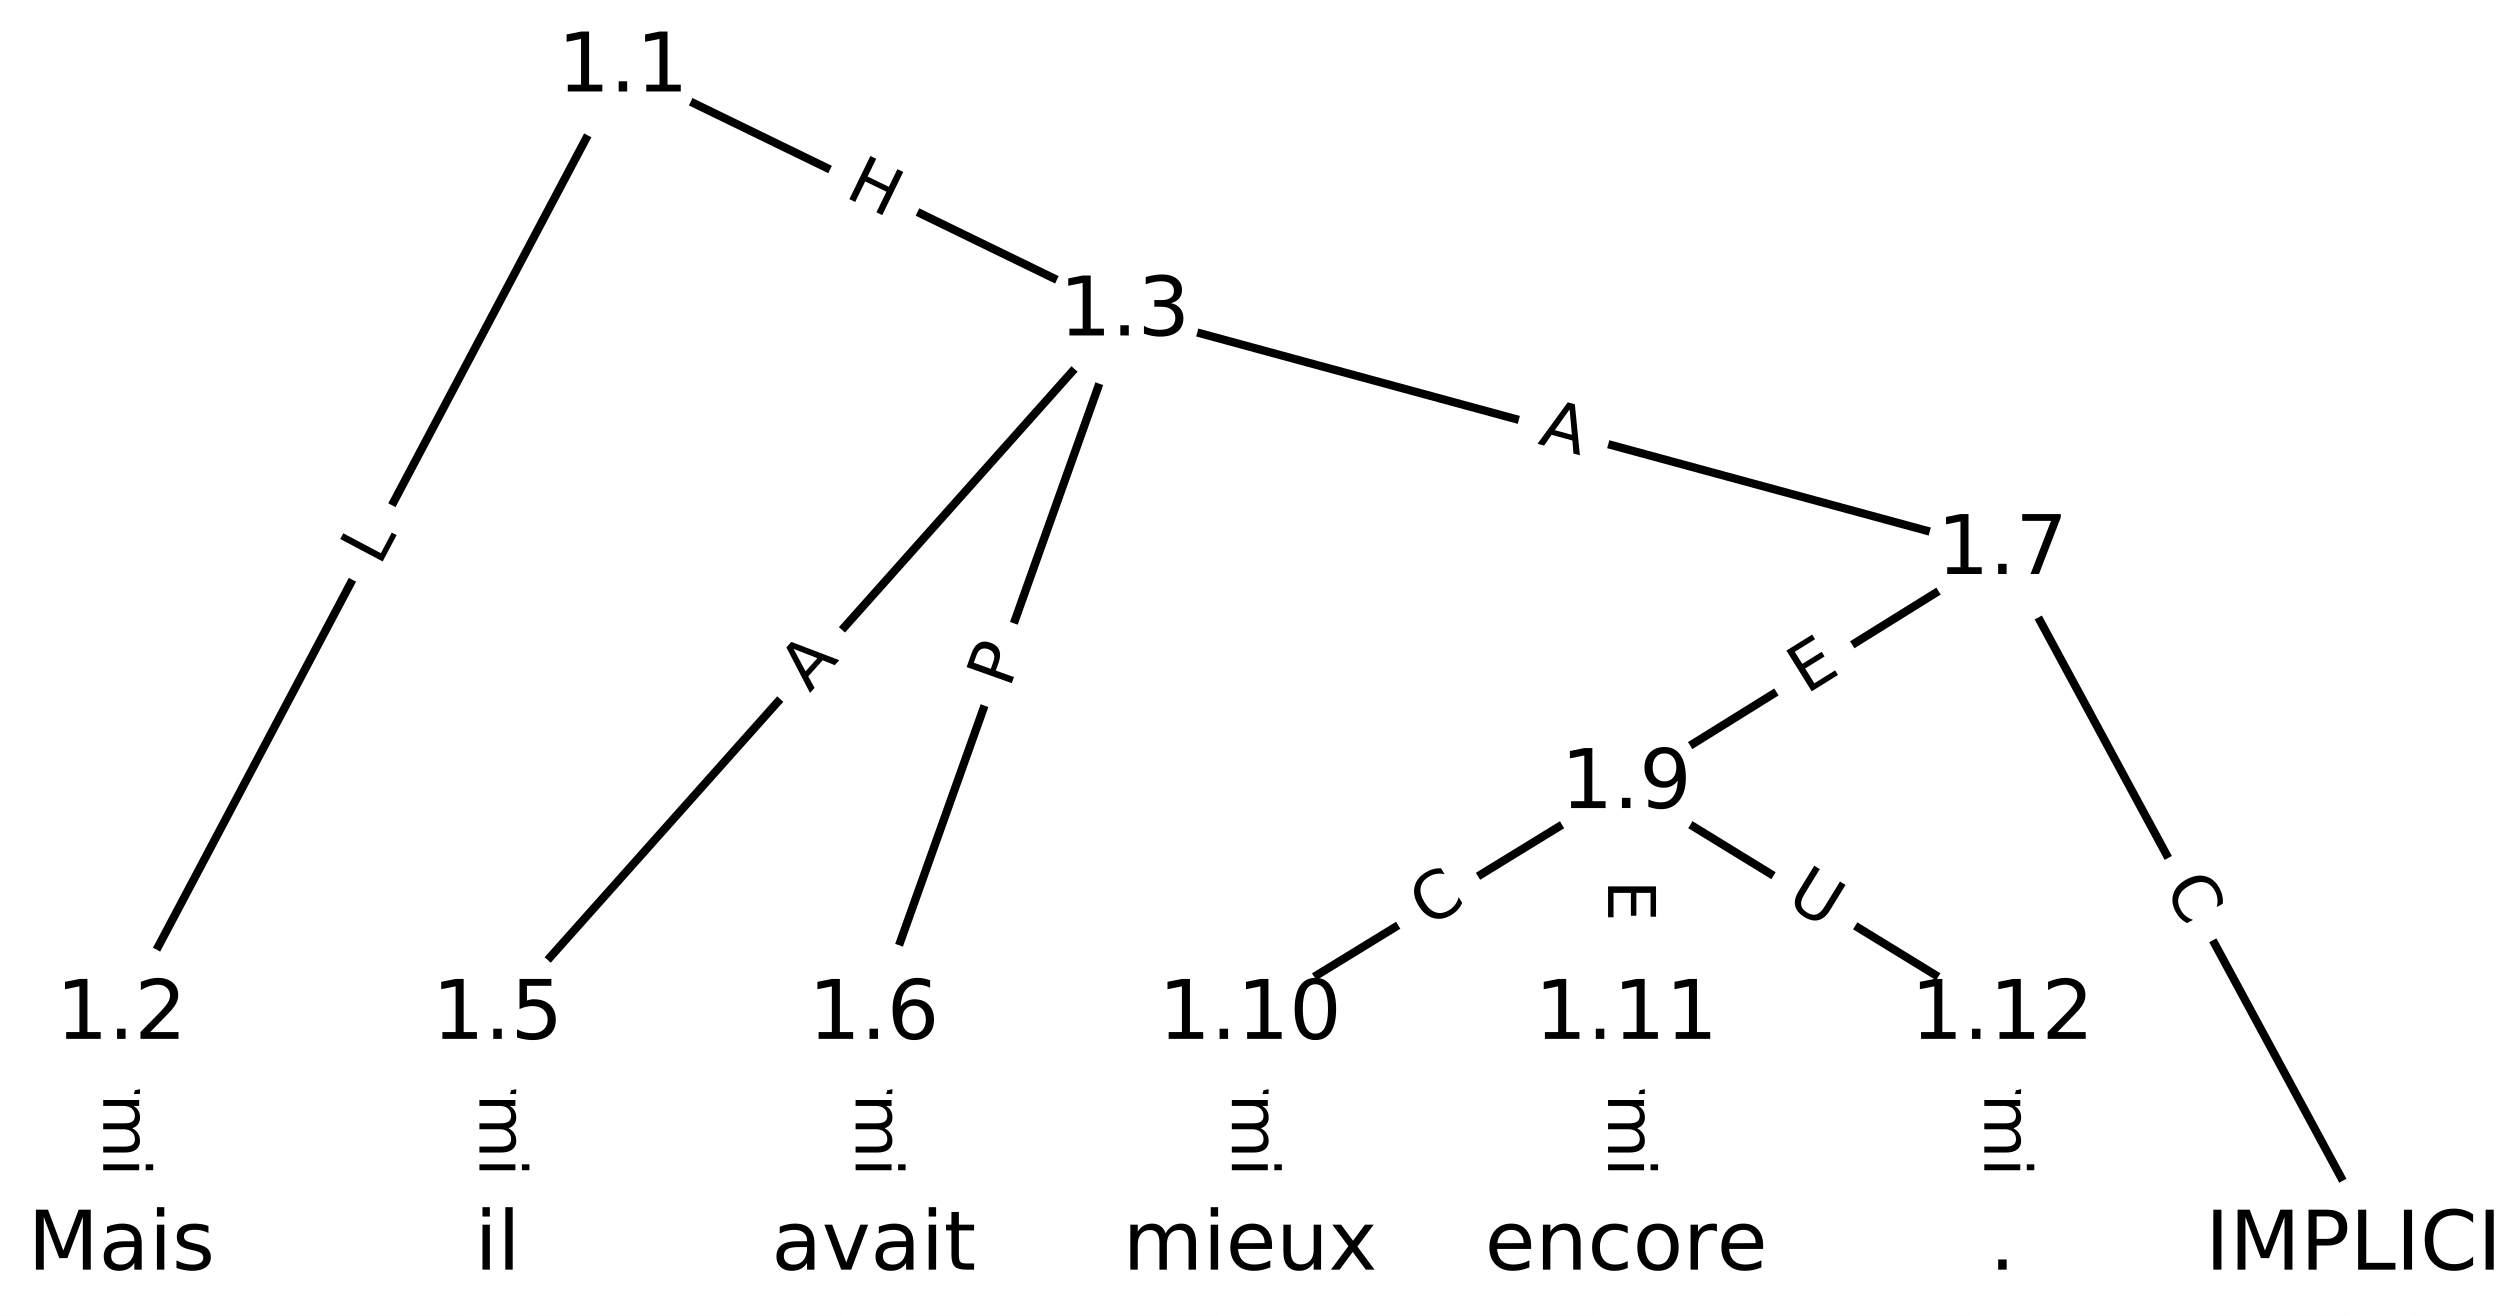
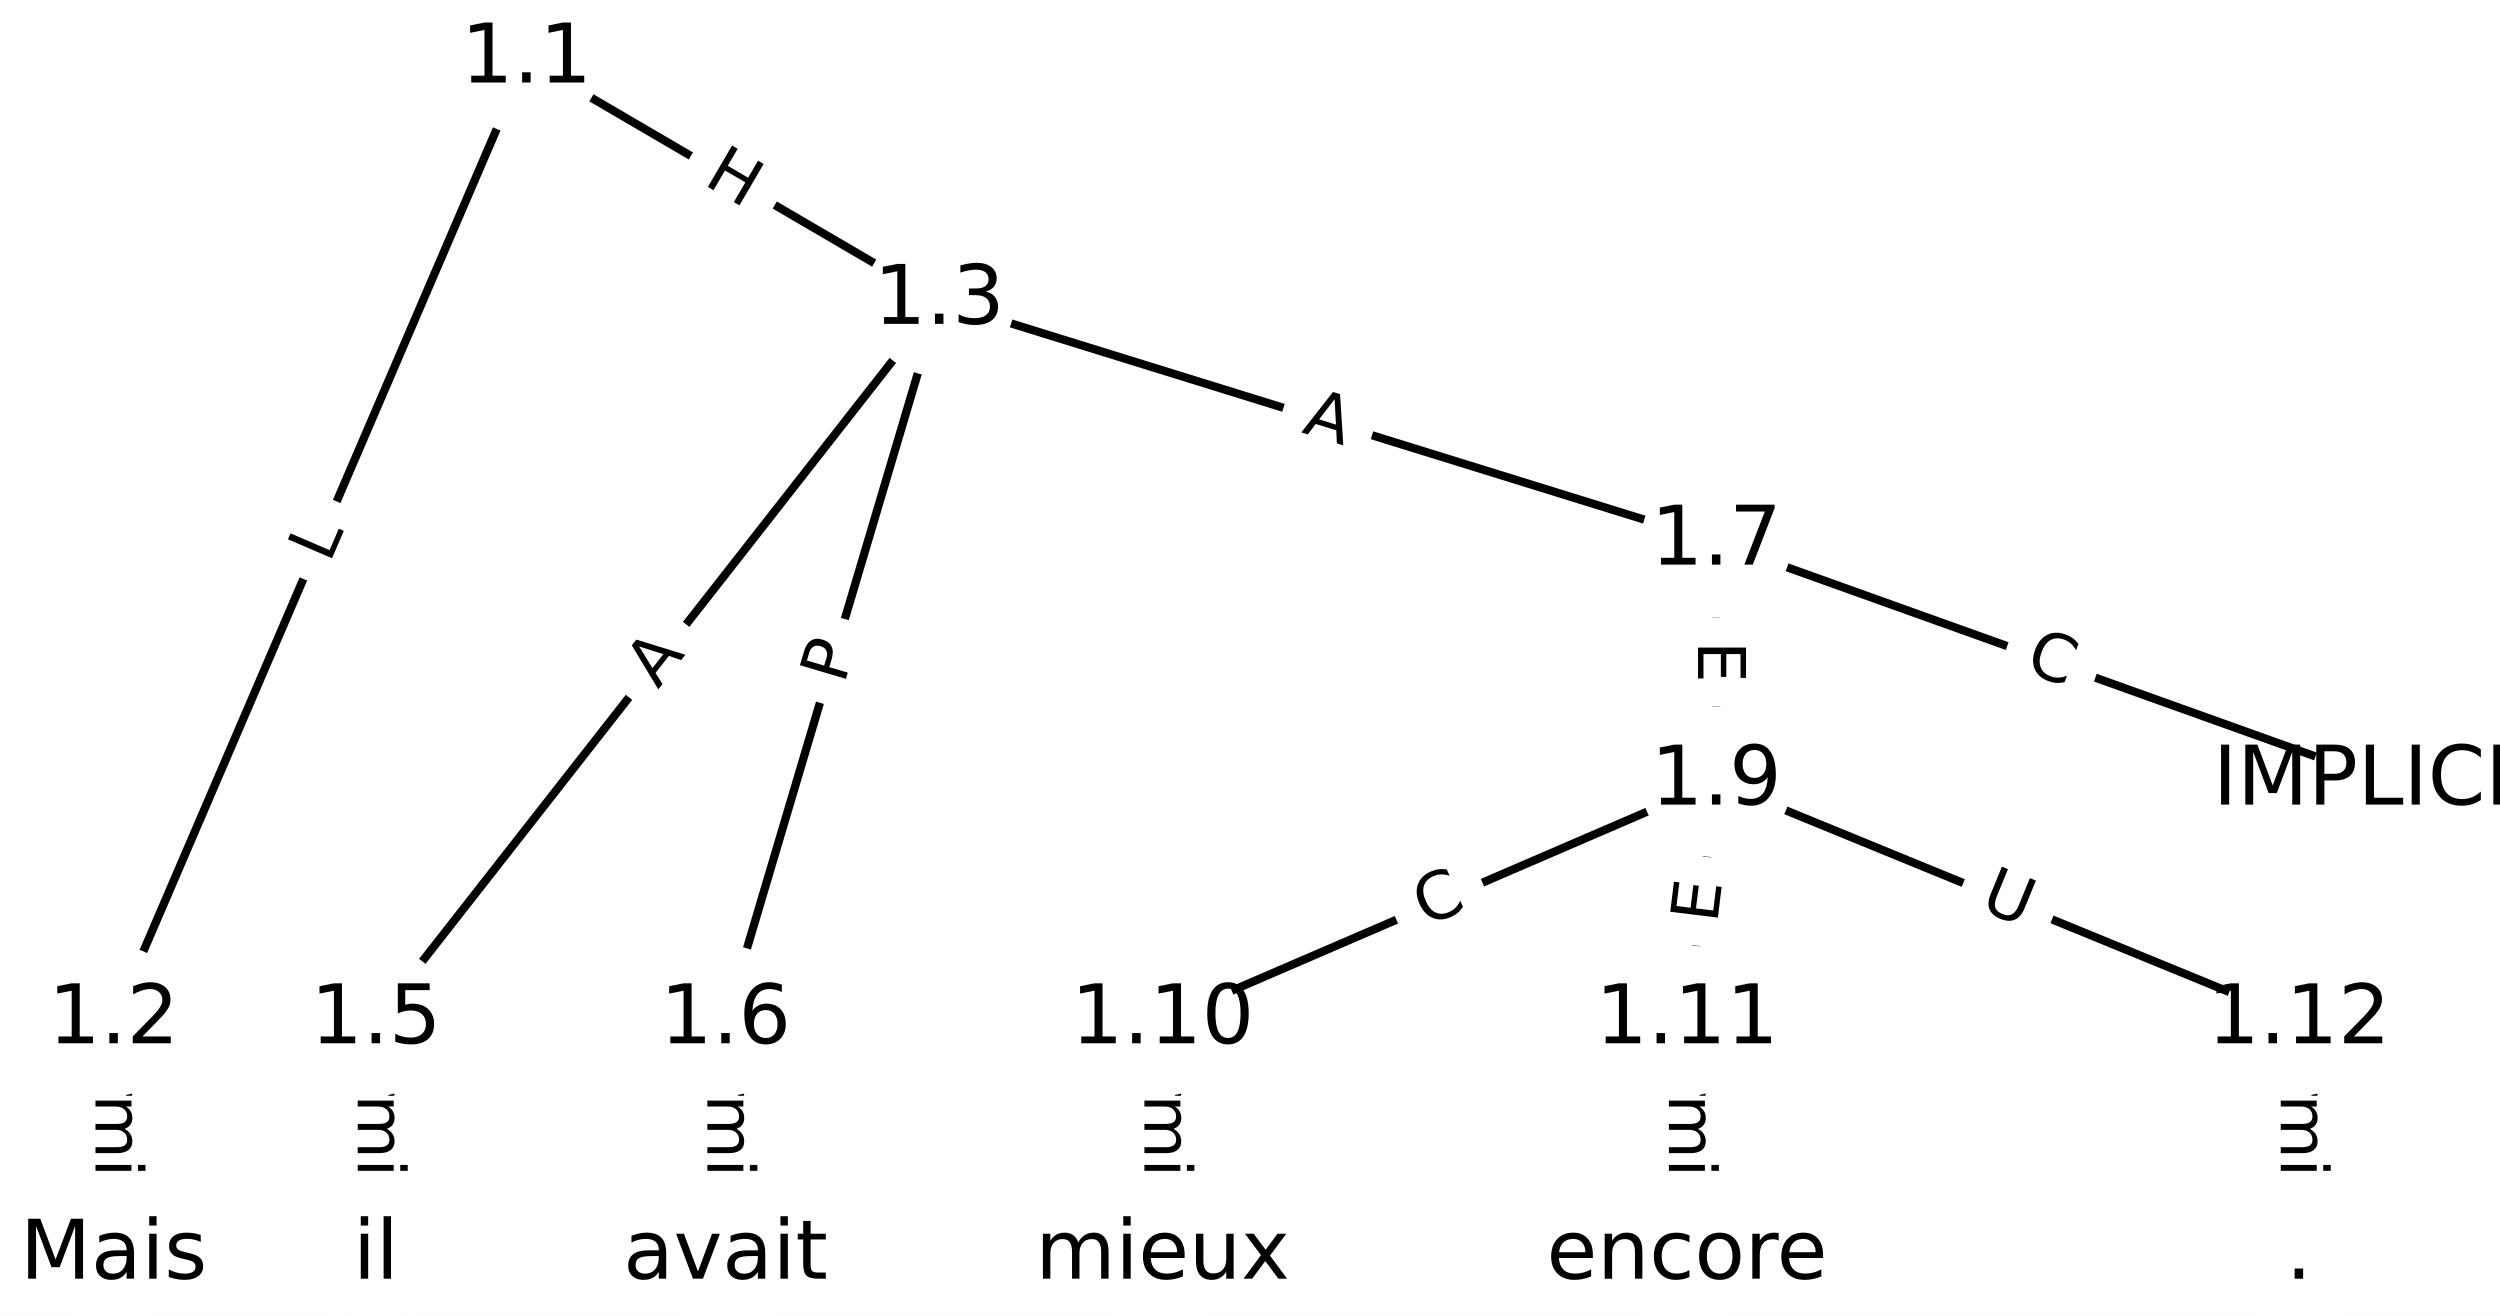
<svg xmlns="http://www.w3.org/2000/svg" xmlns:xlink="http://www.w3.org/1999/xlink" width="304pt" height="160pt" version="1.1" viewBox="0 0 304 160">
  <defs>
    <style type="text/css">*{stroke-linecap:butt;stroke-linejoin:round;}</style>
  </defs>
  <path d="m0 160h304v-160h-304z" fill="#fff" />
  <g fill="none" stroke="#000">
-     <path d="m75.754 8.367-60.997 115.2" clip-path="url(#a)" />
-     <path d="m75.754 8.367 60.997 29.667" clip-path="url(#a)" />
-     <path d="m14.757 123.57v28.068" clip-path="url(#a)" />
-     <path d="m136.75 38.034-76.246 85.532" clip-path="url(#a)" />
-     <path d="m136.75 38.034-30.499 85.532" clip-path="url(#a)" />
-     <path d="m136.75 38.034 106.74 29.006" clip-path="url(#a)" />
-     <path d="m60.504 123.57v28.068" clip-path="url(#a)" />
-     <path d="m106.25 123.57v28.068" clip-path="url(#a)" />
-     <path d="m243.5 67.04 45.748 84.594" clip-path="url(#a)" />
-     <path d="m243.5 67.04-45.748 28.458" clip-path="url(#a)" />
-     <path d="m197.75 95.498-45.748 28.068" clip-path="url(#a)" />
-     <path d="m197.75 95.498v28.068" clip-path="url(#a)" />
-     <path d="m197.75 95.498 45.748 28.068" clip-path="url(#a)" />
-     <path d="m152 123.57v28.068" clip-path="url(#a)" />
-     <path d="m197.75 123.57v28.068" clip-path="url(#a)" />
-     <path d="m243.5 123.57v28.068" clip-path="url(#a)" />
-   </g>
-   <path d="m49.754 70.87 2.086-3.939q1.123-2.121-0.998-3.244l-6.843-3.623q-2.121-1.123-3.244 0.998l-2.086 3.939q-1.123 2.121 0.998 3.244l6.843 3.623q2.121 1.123 3.244-0.998z" clip-path="url(#a)" fill="#fff" stroke="#fff" />
+     <path d="m64.012 7.273-50.194 116.83" clip-path="url(#a)" />
+     <path d="m64.012 7.273 50.194 29.35" clip-path="url(#a)" />
+     <path d="m13.818 124.1v28.626" clip-path="url(#a)" />
+     <path d="m114.21 36.623-68.5 87.478" clip-path="url(#a)" />
+     <path d="m114.21 36.623-25.983 87.478" clip-path="url(#a)" />
+     <path d="m114.21 36.623 94.483 29.276" clip-path="url(#a)" />
+     <path d="m45.706 124.1v28.626" clip-path="url(#a)" />
+     <path d="m88.224 124.1v28.626" clip-path="url(#a)" />
+     <path d="m208.69 65.899 81.492 29.177" clip-path="url(#a)" />
+     <path d="m208.69 65.899v29.177" clip-path="url(#a)" />
+     <path d="m208.69 95.076-67.319 29.025" clip-path="url(#a)" />
+     <path d="m208.69 95.076-3.543 29.025" clip-path="url(#a)" />
+     <path d="m208.69 95.076 70.862 29.025" clip-path="url(#a)" />
+     <path d="m141.37 124.1v28.626" clip-path="url(#a)" />
+     <path d="m205.15 124.1v28.626" clip-path="url(#a)" />
+     <path d="m279.55 124.1v28.626" clip-path="url(#a)" />
+   </g>
+   <path d="m43.797 70.21 1.76-4.096q0.947-2.205-1.258-3.152l-7.114-3.056q-2.205-0.947-3.152 1.258l-1.76 4.096q-0.947 2.205 1.258 3.152l7.114 3.056q2.205 0.947 3.152-1.258z" clip-path="url(#a)" fill="#fff" stroke="#fff" />
  <g clip-path="url(#a)">
    <defs>
      <path id="q" d="m9.812 72.906h9.859v-64.609h35.5v-8.297h-45.359z" />
    </defs>
-     <g transform="translate(46.163 68.969) rotate(-62.099) scale(.08 -.08)">
+     <g transform="translate(40.064 68.606) rotate(-66.75) scale(.08 -.08)">
      <use xlink:href="#q" />
    </g>
  </g>
-   <path d="m100.8 27.524 5.41 2.631q2.158 1.05 3.208-1.109l3.386-6.963q1.05-2.158-1.109-3.208l-5.41-2.631q-2.158-1.05-3.208 1.109l-3.386 6.963q-1.05 2.158 1.109 3.208z" clip-path="url(#a)" fill="#fff" stroke="#fff" />
+   <path d="m83.347 25.843 5.194 3.037q2.072 1.212 3.283-0.86l3.908-6.684q1.212-2.072-0.86-3.283l-5.194-3.037q-2.072-1.212-3.283 0.86l-3.908 6.684q-1.212 2.072 0.86 3.283z" clip-path="url(#a)" fill="#fff" stroke="#fff" />
  <g clip-path="url(#a)">
    <defs>
      <path id="w" d="m9.812 72.906h9.859v-29.891h35.844v29.891h9.859v-72.906h-9.859v34.719h-35.844v-34.719h-9.859z" />
    </defs>
-     <g transform="translate(102.58 23.87) rotate(25.937) scale(.08 -.08)">
+     <g transform="translate(85.399 22.335) rotate(30.316) scale(.08 -.08)">
      <use xlink:href="#w" />
    </g>
  </g>
-   <path d="m8.485 119.96v35.285q0 2.4 2.4 2.4h7.742q2.4 0 2.4-2.4v-35.285q0-2.4-2.4-2.4h-7.742q-2.4 0-2.4 2.4z" clip-path="url(#a)" fill="#fff" stroke="#fff" />
+   <path d="m7.547 121.51v33.808q0 2.4 2.4 2.4h7.742q2.4 0 2.4-2.4v-33.808q0-2.4-2.4-2.4h-7.742q-2.4 0-2.4 2.4z" clip-path="url(#a)" fill="#fff" stroke="#fff" />
  <g clip-path="url(#a)">
    <defs>
      <path id="h" d="m-0.297 72.906h61.672v-8.312h-25.875v-64.594h-9.906v64.594h-25.891z" />
      <path id="g" d="m56.203 29.594v-4.391h-41.312q0.594-9.281 5.594-14.141t13.938-4.859q5.172 0 10.031 1.266t9.656 3.812v-8.5q-4.844-2.047-9.922-3.125t-10.297-1.078q-13.094 0-20.734 7.609-7.641 7.625-7.641 20.625 0 13.422 7.25 21.297 7.25 7.891 19.562 7.891 11.031 0 17.453-7.109 6.422-7.094 6.422-19.297zm-8.984 2.641q-0.094 7.359-4.125 11.75-4.031 4.406-10.672 4.406-7.516 0-12.031-4.25t-5.203-11.969z" />
      <path id="i" d="m41.109 46.297q-1.516 0.875-3.297 1.281-1.781 0.422-3.922 0.422-7.625 0-11.703-4.953t-4.078-14.234v-28.812h-9.031v54.688h9.031v-8.5q2.844 4.984 7.375 7.391 4.547 2.422 11.047 2.422 0.922 0 2.047-0.125 1.125-0.109 2.484-0.359z" />
      <path id="k" d="m52 44.188q3.375 6.062 8.062 8.938t11.031 2.875q8.547 0 13.188-5.984 4.641-5.969 4.641-17v-33.016h-9.031v32.719q0 7.859-2.797 11.656-2.781 3.812-8.484 3.812-6.984 0-11.047-4.641-4.047-4.625-4.047-12.641v-30.906h-9.031v32.719q0 7.906-2.781 11.688t-8.594 3.781q-6.891 0-10.953-4.656-4.047-4.656-4.047-12.625v-30.906h-9.031v54.688h9.031v-8.5q3.078 5.031 7.375 7.422t10.203 2.391q5.969 0 10.141-3.031 4.172-3.016 6.172-8.781z" />
      <path id="e" d="m9.422 54.688h8.984v-54.688h-8.984zm0 21.297h8.984v-11.391h-8.984z" />
      <path id="j" d="m54.891 33.016v-33.016h-8.984v32.719q0 7.766-3.031 11.609-3.031 3.859-9.078 3.859-7.281 0-11.484-4.641-4.203-4.625-4.203-12.641v-30.906h-9.031v54.688h9.031v-8.5q3.234 4.938 7.594 7.375 4.375 2.438 10.094 2.438 9.422 0 14.25-5.828 4.844-5.828 4.844-17.156z" />
      <path id="f" d="m34.281 27.484q-10.891 0-15.094-2.484t-4.203-8.5q0-4.781 3.156-7.594 3.156-2.797 8.562-2.797 7.484 0 12 5.297t4.516 14.078v2zm17.922 3.719v-31.203h-8.984v8.297q-3.078-4.969-7.672-7.344t-11.234-2.375q-8.391 0-13.359 4.719-4.953 4.719-4.953 12.625 0 9.219 6.172 13.906 6.188 4.688 18.438 4.688h12.609v0.891q0 6.203-4.078 9.594t-11.453 3.391q-4.688 0-9.141-1.125-4.438-1.125-8.531-3.375v8.312q4.922 1.906 9.562 2.844 4.641 0.953 9.031 0.953 11.875 0 17.734-6.156 5.859-6.141 5.859-18.641z" />
      <path id="l" d="m9.422 75.984h8.984v-75.984h-8.984z" />
    </defs>
-     <g transform="translate(12.549 119.96) rotate(90) scale(.08 -.08)">
-       <use xlink:href="#h" />
-       <use x="60.818" xlink:href="#g" />
-       <use x="122.342" xlink:href="#i" />
-       <use x="163.439" xlink:href="#k" />
-       <use x="260.852" xlink:href="#e" />
-       <use x="288.635" xlink:href="#j" />
-       <use x="352.014" xlink:href="#f" />
-       <use x="413.293" xlink:href="#l" />
-     </g>
-   </g>
-   <path d="m101.49 87.015 3.642-4.085q1.597-1.792-0.194-3.389l-5.779-5.152q-1.792-1.597-3.389 0.194l-3.642 4.085q-1.597 1.792 0.194 3.389l5.779 5.152q1.792 1.597 3.389-0.194z" clip-path="url(#a)" fill="#fff" stroke="#fff" />
+     <g transform="translate(11.611 121.51) rotate(90) scale(.08 -.08)">
+       <use xlink:href="#h" />
+       <use x="44.084" xlink:href="#g" />
+       <use x="105.607" xlink:href="#i" />
+       <use x="144.971" xlink:href="#k" />
+       <use x="242.383" xlink:href="#e" />
+       <use x="270.166" xlink:href="#j" />
+       <use x="333.545" xlink:href="#f" />
+       <use x="394.824" xlink:href="#l" />
+     </g>
+   </g>
+   <path d="m83.207 86.383 3.374-4.309q1.48-1.89-0.41-3.369l-6.096-4.774q-1.89-1.48-3.369 0.41l-3.374 4.309q-1.48 1.89 0.41 3.369l6.096 4.774q1.89 1.48 3.369-0.41z" clip-path="url(#a)" fill="#fff" stroke="#fff" />
  <g clip-path="url(#a)">
    <defs>
      <path id="s" d="m34.188 63.188-13.391-36.281h26.812zm-5.578 9.719h11.188l27.781-72.906h-10.25l-6.641 18.703h-32.859l-6.641-18.703h-10.406z" />
    </defs>
-     <g transform="translate(98.455 84.311) rotate(-48.285) scale(.08 -.08)">
+     <g transform="translate(80.008 83.877) rotate(-51.937) scale(.08 -.08)">
      <use xlink:href="#s" />
    </g>
  </g>
-   <path d="m126.6 85.178 1.62-4.543q0.806-2.261-1.454-3.067l-7.293-2.6q-2.261-0.806-3.067 1.454l-1.62 4.543q-0.806 2.261 1.454 3.067l7.293 2.6q2.261 0.806 3.067-1.454z" clip-path="url(#a)" fill="#fff" stroke="#fff" />
+   <path d="m106.54 84.46 1.373-4.624q0.683-2.301-1.617-2.984l-7.422-2.204q-2.301-0.683-2.984 1.617l-1.373 4.624q-0.683 2.301 1.617 2.984l7.422 2.204q2.301 0.683 2.984-1.617z" clip-path="url(#a)" fill="#fff" stroke="#fff" />
  <g clip-path="url(#a)">
    <defs>
      <path id="o" d="m19.672 64.797v-27.391h12.406q6.891 0 10.641 3.562 3.766 3.562 3.766 10.156 0 6.547-3.766 10.109-3.75 3.562-10.641 3.562zm-9.859 8.109h22.266q12.266 0 18.531-5.547 6.281-5.547 6.281-16.234 0-10.797-6.281-16.312-6.266-5.516-18.531-5.516h-12.406v-29.297h-9.859z" />
    </defs>
-     <g transform="translate(122.77 83.813) rotate(-70.375) scale(.08 -.08)">
+     <g transform="translate(102.64 83.302) rotate(-73.457) scale(.08 -.08)">
      <use xlink:href="#o" />
    </g>
  </g>
-   <path d="m185.84 57.871 5.281 1.435q2.316 0.629 2.945-1.687l2.03-7.472q0.629-2.316-1.687-2.945l-5.281-1.435q-2.316-0.629-2.945 1.687l-2.03 7.472q-0.629 2.316 1.687 2.945z" clip-path="url(#a)" fill="#fff" stroke="#fff" />
-   <g clip-path="url(#a)">
-     <g transform="translate(186.9 53.949) rotate(15.202) scale(.08 -.08)">
+   <path d="m156.98 56.442 5.227 1.62q2.292 0.71 3.003-1.582l2.292-7.396q0.71-2.292-1.582-3.003l-5.227-1.62q-2.292-0.71-3.003 1.582l-2.292 7.396q-0.71 2.292 1.582 3.003z" clip-path="url(#a)" fill="#fff" stroke="#fff" />
+   <g clip-path="url(#a)">
+     <g transform="translate(158.18 52.56) rotate(17.216) scale(.08 -.08)">
      <use xlink:href="#s" />
    </g>
  </g>
-   <path d="m54.233 119.96v35.285q0 2.4 2.4 2.4h7.742q2.4 0 2.4-2.4v-35.285q0-2.4-2.4-2.4h-7.742q-2.4 0-2.4 2.4z" clip-path="url(#a)" fill="#fff" stroke="#fff" />
-   <g clip-path="url(#a)">
-     <g transform="translate(58.297 119.96) rotate(90) scale(.08 -.08)">
-       <use xlink:href="#h" />
-       <use x="60.818" xlink:href="#g" />
-       <use x="122.342" xlink:href="#i" />
-       <use x="163.439" xlink:href="#k" />
-       <use x="260.852" xlink:href="#e" />
-       <use x="288.635" xlink:href="#j" />
-       <use x="352.014" xlink:href="#f" />
-       <use x="413.293" xlink:href="#l" />
-     </g>
-   </g>
-   <path d="m99.981 119.96v35.285q0 2.4 2.4 2.4h7.742q2.4 0 2.4-2.4v-35.285q0-2.4-2.4-2.4h-7.742q-2.4 0-2.4 2.4z" clip-path="url(#a)" fill="#fff" stroke="#fff" />
-   <g clip-path="url(#a)">
-     <g transform="translate(104.04 119.96) rotate(90) scale(.08 -.08)">
-       <use xlink:href="#h" />
-       <use x="60.818" xlink:href="#g" />
-       <use x="122.342" xlink:href="#i" />
-       <use x="163.439" xlink:href="#k" />
-       <use x="260.852" xlink:href="#e" />
-       <use x="288.635" xlink:href="#j" />
-       <use x="352.014" xlink:href="#f" />
-       <use x="413.293" xlink:href="#l" />
-     </g>
-   </g>
-   <path d="m259.52 109.86 2.657 4.914q1.142 2.111 3.253 0.969l6.81-3.683q2.111-1.142 0.969-3.253l-2.657-4.914q-1.142-2.111-3.253-0.969l-6.81 3.683q-2.111 1.142-0.969 3.253z" clip-path="url(#a)" fill="#fff" stroke="#fff" />
+   <path d="m39.435 121.51v33.808q0 2.4 2.4 2.4h7.742q2.4 0 2.4-2.4v-33.808q0-2.4-2.4-2.4h-7.742q-2.4 0-2.4 2.4z" clip-path="url(#a)" fill="#fff" stroke="#fff" />
+   <g clip-path="url(#a)">
+     <g transform="translate(43.499 121.51) rotate(90) scale(.08 -.08)">
+       <use xlink:href="#h" />
+       <use x="44.084" xlink:href="#g" />
+       <use x="105.607" xlink:href="#i" />
+       <use x="144.971" xlink:href="#k" />
+       <use x="242.383" xlink:href="#e" />
+       <use x="270.166" xlink:href="#j" />
+       <use x="333.545" xlink:href="#f" />
+       <use x="394.824" xlink:href="#l" />
+     </g>
+   </g>
+   <path d="m81.953 121.51v33.808q0 2.4 2.4 2.4h7.742q2.4 0 2.4-2.4v-33.808q0-2.4-2.4-2.4h-7.742q-2.4 0-2.4 2.4z" clip-path="url(#a)" fill="#fff" stroke="#fff" />
+   <g clip-path="url(#a)">
+     <g transform="translate(86.016 121.51) rotate(90) scale(.08 -.08)">
+       <use xlink:href="#h" />
+       <use x="44.084" xlink:href="#g" />
+       <use x="105.607" xlink:href="#i" />
+       <use x="144.971" xlink:href="#k" />
+       <use x="242.383" xlink:href="#e" />
+       <use x="270.166" xlink:href="#j" />
+       <use x="333.545" xlink:href="#f" />
+       <use x="394.824" xlink:href="#l" />
+     </g>
+   </g>
+   <path d="m244.69 85.45 5.259 1.883q2.26 0.809 3.068-1.45l2.61-7.289q0.809-2.26-1.45-3.068l-5.259-1.883q-2.26-0.809-3.068 1.45l-2.61 7.289q-0.809 2.26 1.45 3.068z" clip-path="url(#a)" fill="#fff" stroke="#fff" />
  <g clip-path="url(#a)">
    <defs>
      <path id="n" d="m64.406 67.281v-10.391q-4.984 4.641-10.625 6.922-5.641 2.297-11.984 2.297-12.5 0-19.141-7.641t-6.641-22.094q0-14.406 6.641-22.047t19.141-7.641q6.344 0 11.984 2.297t10.625 6.938v-10.312q-5.172-3.516-10.969-5.281-5.781-1.75-12.219-1.75-16.562 0-26.094 10.125-9.516 10.141-9.516 27.672 0 17.578 9.516 27.703 9.531 10.141 26.094 10.141 6.531 0 12.312-1.734 5.797-1.734 10.875-5.203z" />
    </defs>
-     <g transform="translate(263.1 107.93) rotate(61.596) scale(.08 -.08)">
+     <g transform="translate(246.06 81.624) rotate(19.699) scale(.08 -.08)">
      <use xlink:href="#n" />
    </g>
  </g>
-   <path d="m221.79 87.929 4.292-2.67q2.038-1.268 0.77-3.306l-4.09-6.574q-1.268-2.038-3.306-0.77l-4.292 2.67q-2.038 1.268-0.77 3.306l4.09 6.574q1.268 2.038 3.306 0.77z" clip-path="url(#a)" fill="#fff" stroke="#fff" />
+   <path d="m202.42 77.96v5.055q0 2.4 2.4 2.4h7.742q2.4 0 2.4-2.4v-5.055q0-2.4-2.4-2.4h-7.742q-2.4 0-2.4 2.4z" clip-path="url(#a)" fill="#fff" stroke="#fff" />
  <g clip-path="url(#a)">
    <defs>
      <path id="r" d="m9.812 72.906h46.094v-8.312h-36.234v-21.578h34.719v-8.297h-34.719v-26.422h37.109v-8.297h-46.969z" />
    </defs>
-     <g transform="translate(219.64 84.478) rotate(-31.884) scale(.08 -.08)">
+     <g transform="translate(206.48 77.96) rotate(90) scale(.08 -.08)">
      <use xlink:href="#r" />
    </g>
  </g>
-   <path d="m175.77 116.34 4.761-2.921q2.046-1.255 0.791-3.301l-4.049-6.599q-1.255-2.046-3.301-0.791l-4.761 2.921q-2.046 1.255-0.791 3.301l4.049 6.599q1.255 2.046 3.301 0.791z" clip-path="url(#a)" fill="#fff" stroke="#fff" />
-   <g clip-path="url(#a)">
-     <g transform="translate(173.65 112.87) rotate(-31.53) scale(.08 -.08)">
+   <path d="m174.95 116.45 5.13-2.212q2.204-0.95 1.254-3.154l-3.065-7.11q-0.95-2.204-3.154-1.254l-5.13 2.212q-2.204 0.95-1.254 3.154l3.065 7.11q0.95 2.204 3.154 1.254z" clip-path="url(#a)" fill="#fff" stroke="#fff" />
+   <g clip-path="url(#a)">
+     <g transform="translate(173.34 112.72) rotate(-23.323) scale(.08 -.08)">
      <use xlink:href="#n" />
    </g>
  </g>
-   <path d="m191.48 107v5.055q0 2.4 2.4 2.4h7.742q2.4 0 2.4-2.4v-5.055q0-2.4-2.4-2.4h-7.742q-2.4 0-2.4 2.4z" clip-path="url(#a)" fill="#fff" stroke="#fff" />
-   <g clip-path="url(#a)">
-     <g transform="translate(195.54 107) rotate(90) scale(.08 -.08)">
+   <path d="m212.84 112.86 0.613-5.018q0.291-2.382-2.091-2.673l-7.685-0.938q-2.382-0.291-2.673 2.091l-0.613 5.018q-0.291 2.382 2.091 2.673l7.685 0.938q2.382 0.291 2.673-2.091z" clip-path="url(#a)" fill="#fff" stroke="#fff" />
+   <g clip-path="url(#a)">
+     <g transform="translate(208.8 112.36) rotate(-83.04) scale(.08 -.08)">
      <use xlink:href="#r" />
    </g>
  </g>
-   <path d="m214.85 113.35 4.991 3.062q2.046 1.255 3.301-0.791l4.049-6.599q1.255-2.046-0.791-3.301l-4.991-3.062q-2.046-1.255-3.301 0.791l-4.049 6.599q-1.255 2.046 0.791 3.301z" clip-path="url(#a)" fill="#fff" stroke="#fff" />
+   <path d="m239.04 114.28 5.418 2.219q2.221 0.91 3.131-1.311l2.935-7.165q0.91-2.221-1.311-3.131l-5.418-2.219q-2.221-0.91-3.131 1.311l-2.935 7.165q-0.91 2.221 1.311 3.131z" clip-path="url(#a)" fill="#fff" stroke="#fff" />
  <g clip-path="url(#a)">
    <defs>
      <path id="v" d="m8.688 72.906h9.922v-44.297q0-11.719 4.234-16.875 4.25-5.141 13.781-5.141 9.469 0 13.719 5.141 4.25 5.156 4.25 16.875v44.297h9.906v-45.516q0-14.25-7.062-21.531-7.047-7.281-20.812-7.281-13.828 0-20.891 7.281-7.047 7.281-7.047 21.531z" />
    </defs>
-     <g transform="translate(216.97 109.88) rotate(31.53) scale(.08 -.08)">
+     <g transform="translate(240.58 110.52) rotate(22.274) scale(.08 -.08)">
      <use xlink:href="#v" />
    </g>
  </g>
-   <path d="m145.73 119.96v35.285q0 2.4 2.4 2.4h7.742q2.4 0 2.4-2.4v-35.285q0-2.4-2.4-2.4h-7.742q-2.4 0-2.4 2.4z" clip-path="url(#a)" fill="#fff" stroke="#fff" />
-   <g clip-path="url(#a)">
-     <g transform="translate(149.79 119.96) rotate(90) scale(.08 -.08)">
-       <use xlink:href="#h" />
-       <use x="60.818" xlink:href="#g" />
-       <use x="122.342" xlink:href="#i" />
-       <use x="163.439" xlink:href="#k" />
-       <use x="260.852" xlink:href="#e" />
-       <use x="288.635" xlink:href="#j" />
-       <use x="352.014" xlink:href="#f" />
-       <use x="413.293" xlink:href="#l" />
-     </g>
-   </g>
-   <path d="m191.48 119.96v35.285q0 2.4 2.4 2.4h7.742q2.4 0 2.4-2.4v-35.285q0-2.4-2.4-2.4h-7.742q-2.4 0-2.4 2.4z" clip-path="url(#a)" fill="#fff" stroke="#fff" />
-   <g clip-path="url(#a)">
-     <g transform="translate(195.54 119.96) rotate(90) scale(.08 -.08)">
-       <use xlink:href="#h" />
-       <use x="60.818" xlink:href="#g" />
-       <use x="122.342" xlink:href="#i" />
-       <use x="163.439" xlink:href="#k" />
-       <use x="260.852" xlink:href="#e" />
-       <use x="288.635" xlink:href="#j" />
-       <use x="352.014" xlink:href="#f" />
-       <use x="413.293" xlink:href="#l" />
-     </g>
-   </g>
-   <path d="m237.22 119.96v35.285q0 2.4 2.4 2.4h7.742q2.4 0 2.4-2.4v-35.285q0-2.4-2.4-2.4h-7.742q-2.4 0-2.4 2.4z" clip-path="url(#a)" fill="#fff" stroke="#fff" />
-   <g clip-path="url(#a)">
-     <g transform="translate(241.29 119.96) rotate(90) scale(.08 -.08)">
-       <use xlink:href="#h" />
-       <use x="60.818" xlink:href="#g" />
-       <use x="122.342" xlink:href="#i" />
-       <use x="163.439" xlink:href="#k" />
-       <use x="260.852" xlink:href="#e" />
-       <use x="288.635" xlink:href="#j" />
-       <use x="352.014" xlink:href="#f" />
-       <use x="413.293" xlink:href="#l" />
+   <path d="m135.1 121.51v33.808q0 2.4 2.4 2.4h7.742q2.4 0 2.4-2.4v-33.808q0-2.4-2.4-2.4h-7.742q-2.4 0-2.4 2.4z" clip-path="url(#a)" fill="#fff" stroke="#fff" />
+   <g clip-path="url(#a)">
+     <g transform="translate(139.16 121.51) rotate(90) scale(.08 -.08)">
+       <use xlink:href="#h" />
+       <use x="44.084" xlink:href="#g" />
+       <use x="105.607" xlink:href="#i" />
+       <use x="144.971" xlink:href="#k" />
+       <use x="242.383" xlink:href="#e" />
+       <use x="270.166" xlink:href="#j" />
+       <use x="333.545" xlink:href="#f" />
+       <use x="394.824" xlink:href="#l" />
+     </g>
+   </g>
+   <path d="m198.88 121.51v33.808q0 2.4 2.4 2.4h7.742q2.4 0 2.4-2.4v-33.808q0-2.4-2.4-2.4h-7.742q-2.4 0-2.4 2.4z" clip-path="url(#a)" fill="#fff" stroke="#fff" />
+   <g clip-path="url(#a)">
+     <g transform="translate(202.94 121.51) rotate(90) scale(.08 -.08)">
+       <use xlink:href="#h" />
+       <use x="44.084" xlink:href="#g" />
+       <use x="105.607" xlink:href="#i" />
+       <use x="144.971" xlink:href="#k" />
+       <use x="242.383" xlink:href="#e" />
+       <use x="270.166" xlink:href="#j" />
+       <use x="333.545" xlink:href="#f" />
+       <use x="394.824" xlink:href="#l" />
+     </g>
+   </g>
+   <path d="m273.28 121.51v33.808q0 2.4 2.4 2.4h7.742q2.4 0 2.4-2.4v-33.808q0-2.4-2.4-2.4h-7.742q-2.4 0-2.4 2.4z" clip-path="url(#a)" fill="#fff" stroke="#fff" />
+   <g clip-path="url(#a)">
+     <g transform="translate(277.34 121.51) rotate(90) scale(.08 -.08)">
+       <use xlink:href="#h" />
+       <use x="44.084" xlink:href="#g" />
+       <use x="105.607" xlink:href="#i" />
+       <use x="144.971" xlink:href="#k" />
+       <use x="242.383" xlink:href="#e" />
+       <use x="270.166" xlink:href="#j" />
+       <use x="333.545" xlink:href="#f" />
+       <use x="394.824" xlink:href="#l" />
    </g>
  </g>
  <defs>
    <path id="b" d="m0 8.66c2.297 0 4.5-0.912 6.124-2.537 1.624-1.624 2.537-3.827 2.537-6.124s-0.912-4.5-2.537-6.124c-1.624-1.624-3.827-2.537-6.124-2.537s-4.5 0.912-6.124 2.537c-1.624 1.624-2.537 3.827-2.537 6.124s0.912 4.5 2.537 6.124c1.624 1.624 3.827 2.537 6.124 2.537z" />
  </defs>
  <g clip-path="url(#a)">
-     <use x="14.757" y="151.633" fill="#ffffff" stroke="#ffffff" xlink:href="#b" />
-   </g>
-   <g clip-path="url(#a)">
-     <use x="60.504" y="151.633" fill="#ffffff" stroke="#ffffff" xlink:href="#b" />
-   </g>
-   <g clip-path="url(#a)">
-     <use x="106.252" y="151.633" fill="#ffffff" stroke="#ffffff" xlink:href="#b" />
-   </g>
-   <g clip-path="url(#a)">
-     <use x="152" y="151.633" fill="#ffffff" stroke="#ffffff" xlink:href="#b" />
-   </g>
-   <g clip-path="url(#a)">
-     <use x="197.748" y="151.633" fill="#ffffff" stroke="#ffffff" xlink:href="#b" />
-   </g>
-   <g clip-path="url(#a)">
-     <use x="243.496" y="151.633" fill="#ffffff" stroke="#ffffff" xlink:href="#b" />
-   </g>
-   <g clip-path="url(#a)">
-     <use x="75.754" y="8.367" fill="#ffffff" stroke="#ffffff" xlink:href="#b" />
-   </g>
-   <g clip-path="url(#a)">
-     <use x="14.757" y="123.566" fill="#ffffff" stroke="#ffffff" xlink:href="#b" />
-   </g>
-   <g clip-path="url(#a)">
-     <use x="136.751" y="38.034" fill="#ffffff" stroke="#ffffff" xlink:href="#b" />
-   </g>
-   <g clip-path="url(#a)">
-     <use x="60.504" y="123.566" fill="#ffffff" stroke="#ffffff" xlink:href="#b" />
-   </g>
-   <g clip-path="url(#a)">
-     <use x="106.252" y="123.566" fill="#ffffff" stroke="#ffffff" xlink:href="#b" />
-   </g>
-   <g clip-path="url(#a)">
-     <use x="243.496" y="67.04" fill="#ffffff" stroke="#ffffff" xlink:href="#b" />
-   </g>
-   <g clip-path="url(#a)">
-     <use x="289.243" y="151.633" fill="#ffffff" stroke="#ffffff" xlink:href="#b" />
-   </g>
-   <g clip-path="url(#a)">
-     <use x="197.748" y="95.498" fill="#ffffff" stroke="#ffffff" xlink:href="#b" />
-   </g>
-   <g clip-path="url(#a)">
-     <use x="152" y="123.566" fill="#ffffff" stroke="#ffffff" xlink:href="#b" />
-   </g>
-   <g clip-path="url(#a)">
-     <use x="197.748" y="123.566" fill="#ffffff" stroke="#ffffff" xlink:href="#b" />
-   </g>
-   <g clip-path="url(#a)">
-     <use x="243.496" y="123.566" fill="#ffffff" stroke="#ffffff" xlink:href="#b" />
+     <use x="13.818" y="152.727" fill="#ffffff" stroke="#ffffff" xlink:href="#b" />
+   </g>
+   <g clip-path="url(#a)">
+     <use x="45.706" y="152.727" fill="#ffffff" stroke="#ffffff" xlink:href="#b" />
+   </g>
+   <g clip-path="url(#a)">
+     <use x="88.224" y="152.727" fill="#ffffff" stroke="#ffffff" xlink:href="#b" />
+   </g>
+   <g clip-path="url(#a)">
+     <use x="141.371" y="152.727" fill="#ffffff" stroke="#ffffff" xlink:href="#b" />
+   </g>
+   <g clip-path="url(#a)">
+     <use x="205.147" y="152.727" fill="#ffffff" stroke="#ffffff" xlink:href="#b" />
+   </g>
+   <g clip-path="url(#a)">
+     <use x="279.552" y="152.727" fill="#ffffff" stroke="#ffffff" xlink:href="#b" />
+   </g>
+   <g clip-path="url(#a)">
+     <use x="290.182" y="95.076" fill="#ffffff" stroke="#ffffff" xlink:href="#b" />
+   </g>
+   <g clip-path="url(#a)">
+     <use x="64.012" y="7.273" fill="#ffffff" stroke="#ffffff" xlink:href="#b" />
+   </g>
+   <g clip-path="url(#a)">
+     <use x="13.818" y="124.101" fill="#ffffff" stroke="#ffffff" xlink:href="#b" />
+   </g>
+   <g clip-path="url(#a)">
+     <use x="114.207" y="36.623" fill="#ffffff" stroke="#ffffff" xlink:href="#b" />
+   </g>
+   <g clip-path="url(#a)">
+     <use x="45.706" y="124.101" fill="#ffffff" stroke="#ffffff" xlink:href="#b" />
+   </g>
+   <g clip-path="url(#a)">
+     <use x="88.224" y="124.101" fill="#ffffff" stroke="#ffffff" xlink:href="#b" />
+   </g>
+   <g clip-path="url(#a)">
+     <use x="208.69" y="65.899" fill="#ffffff" stroke="#ffffff" xlink:href="#b" />
+   </g>
+   <g clip-path="url(#a)">
+     <use x="208.69" y="95.076" fill="#ffffff" stroke="#ffffff" xlink:href="#b" />
+   </g>
+   <g clip-path="url(#a)">
+     <use x="141.371" y="124.101" fill="#ffffff" stroke="#ffffff" xlink:href="#b" />
+   </g>
+   <g clip-path="url(#a)">
+     <use x="205.147" y="124.101" fill="#ffffff" stroke="#ffffff" xlink:href="#b" />
+   </g>
+   <g clip-path="url(#a)">
+     <use x="279.552" y="124.101" fill="#ffffff" stroke="#ffffff" xlink:href="#b" />
  </g>
  <g clip-path="url(#a)">
    <defs>
      <path id="p" d="m9.812 72.906h14.703l18.594-49.609 18.703 49.609h14.703v-72.906h-9.625v64.016l-18.797-50h-9.906l-18.797 50v-64.016h-9.578z" />
      <path id="ah" d="m44.281 53.078v-8.5q-3.797 1.953-7.906 2.922-4.094 0.984-8.5 0.984-6.688 0-10.031-2.047t-3.344-6.156q0-3.125 2.391-4.906t9.625-3.391l3.078-0.688q9.562-2.047 13.594-5.781t4.031-10.422q0-7.625-6.031-12.078-6.031-4.438-16.578-4.438-4.391 0-9.156 0.859t-10.031 2.562v9.281q4.984-2.594 9.812-3.891 4.828-1.281 9.578-1.281 6.344 0 9.75 2.172 3.422 2.172 3.422 6.125 0 3.656-2.469 5.609-2.453 1.953-10.812 3.766l-3.125 0.734q-8.344 1.75-12.062 5.391-3.703 3.641-3.703 9.984 0 7.719 5.469 11.906 5.469 4.203 15.531 4.203 4.969 0 9.359-0.734 4.406-0.719 8.109-2.188z" />
    </defs>
-     <g transform="translate(3.3846 154.39) scale(.1 -.1)">
+     <g transform="translate(2.4463 155.49) scale(.1 -.1)">
      <use xlink:href="#p" />
      <use x="86.279" xlink:href="#f" />
      <use x="147.559" xlink:href="#e" />
      <use x="175.342" xlink:href="#ah" />
    </g>
  </g>
  <g clip-path="url(#a)">
-     <g transform="translate(57.726 154.39) scale(.1 -.1)">
+     <g transform="translate(42.928 155.49) scale(.1 -.1)">
      <use xlink:href="#e" />
      <use x="27.783" xlink:href="#l" />
    </g>
  </g>
  <g clip-path="url(#a)">
    <defs>
      <path id="ae" d="m2.984 54.688h9.516l17.094-45.891 17.094 45.891h9.516l-20.516-54.688h-12.203z" />
      <path id="ag" d="m18.312 70.219v-15.531h18.5v-6.984h-18.5v-29.688q0-6.688 1.828-8.594t7.453-1.906h9.219v-7.516h-9.219q-10.406 0-14.359 3.875-3.953 3.891-3.953 14.141v29.688h-6.594v6.984h6.594v15.531z" />
    </defs>
-     <g transform="translate(93.815 154.39) scale(.1 -.1)">
+     <g transform="translate(75.787 155.49) scale(.1 -.1)">
      <use xlink:href="#f" />
      <use x="61.279" xlink:href="#ae" />
      <use x="120.459" xlink:href="#f" />
      <use x="181.738" xlink:href="#e" />
      <use x="209.521" xlink:href="#ag" />
    </g>
  </g>
  <g clip-path="url(#a)">
    <defs>
      <path id="af" d="m8.5 21.578v33.109h8.984v-32.766q0-7.766 3.016-11.656 3.031-3.875 9.094-3.875 7.266 0 11.484 4.641 4.234 4.641 4.234 12.656v31h8.984v-54.688h-8.984v8.406q-3.266-4.984-7.594-7.406-4.312-2.422-10.031-2.422-9.422 0-14.312 5.859-4.875 5.859-4.875 17.141z" />
      <path id="ad" d="m54.891 54.688-19.781-26.609 20.797-28.078h-10.594l-15.922 21.484-15.906-21.484h-10.609l21.25 28.609-19.438 26.078h10.594l14.5-19.484 14.5 19.484z" />
    </defs>
-     <g transform="translate(136.54 154.39) scale(.1 -.1)">
+     <g transform="translate(125.91 155.49) scale(.1 -.1)">
      <use xlink:href="#k" />
      <use x="97.412" xlink:href="#e" />
      <use x="125.195" xlink:href="#g" />
      <use x="186.719" xlink:href="#af" />
      <use x="250.098" xlink:href="#ad" />
    </g>
  </g>
  <g clip-path="url(#a)">
    <defs>
      <path id="u" d="m48.781 52.594v-8.406q-3.812 2.109-7.641 3.156t-7.734 1.047q-8.75 0-13.594-5.547-4.828-5.531-4.828-15.547t4.828-15.562q4.844-5.531 13.594-5.531 3.906 0 7.734 1.047t7.641 3.156v-8.312q-3.766-1.75-7.797-2.625-4.016-0.891-8.562-0.891-12.359 0-19.641 7.766-7.266 7.766-7.266 20.953 0 13.375 7.344 21.031 7.359 7.672 20.156 7.672 4.141 0 8.094-0.859 3.953-0.844 7.672-2.547z" />
      <path id="ai" d="m30.609 48.391q-7.219 0-11.422-5.641t-4.203-15.453 4.172-15.453q4.188-5.641 11.453-5.641 7.188 0 11.375 5.656 4.203 5.672 4.203 15.438 0 9.719-4.203 15.406-4.188 5.688-11.375 5.688zm0 7.609q11.719 0 18.406-7.625 6.703-7.609 6.703-21.078 0-13.422-6.703-21.078-6.688-7.641-18.406-7.641-11.766 0-18.438 7.641-6.656 7.656-6.656 21.078 0 13.469 6.656 21.078 6.672 7.625 18.438 7.625z" />
    </defs>
-     <g transform="translate(180.56 154.39) scale(.1 -.1)">
+     <g transform="translate(188.07 155.49) scale(.1 -.1)">
      <use xlink:href="#g" />
      <use x="61.523" xlink:href="#j" />
      <use x="124.902" xlink:href="#u" />
      <use x="179.883" xlink:href="#ai" />
      <use x="241.064" xlink:href="#i" />
-       <use x="282.146" xlink:href="#g" />
+       <use x="279.928" xlink:href="#g" />
    </g>
  </g>
  <g clip-path="url(#a)">
    <defs>
      <path id="d" d="m10.688 12.406h10.312v-12.406h-10.312z" />
    </defs>
-     <g transform="translate(241.91 154.39) scale(.1 -.1)">
+     <g transform="translate(277.96 155.49) scale(.1 -.1)">
      <use xlink:href="#d" />
    </g>
  </g>
  <g clip-path="url(#a)">
    <defs>
-       <path id="c" d="m12.406 8.297h16.109v55.625l-17.531-3.516v8.984l17.438 3.516h9.859v-64.609h16.109v-8.297h-41.984z" />
-     </defs>
-     <g transform="translate(67.802 11.126) scale(.1 -.1)">
-       <use xlink:href="#c" />
-       <use x="63.623" xlink:href="#d" />
-       <use x="95.41" xlink:href="#c" />
-     </g>
-   </g>
-   <g clip-path="url(#a)">
-     <defs>
-       <path id="t" d="m19.188 8.297h34.422v-8.297h-46.281v8.297q5.609 5.812 15.297 15.594 9.703 9.797 12.188 12.641 4.734 5.312 6.609 9 1.891 3.688 1.891 7.25 0 5.812-4.078 9.469-4.078 3.672-10.625 3.672-4.641 0-9.797-1.609-5.141-1.609-11-4.891v9.969q5.953 2.391 11.125 3.609 5.188 1.219 9.484 1.219 11.328 0 18.062-5.672 6.734-5.656 6.734-15.125 0-4.5-1.688-8.531-1.672-4.016-6.125-9.484-1.219-1.422-7.766-8.188-6.531-6.766-18.453-18.922z" />
-     </defs>
-     <g transform="translate(6.805 126.33) scale(.1 -.1)">
-       <use xlink:href="#c" />
-       <use x="63.623" xlink:href="#d" />
-       <use x="95.41" xlink:href="#t" />
-     </g>
-   </g>
-   <g clip-path="url(#a)">
-     <defs>
-       <path id="ab" d="m40.578 39.312q7.078-1.516 11.047-6.312 3.984-4.781 3.984-11.812 0-10.781-7.422-16.703-7.422-5.906-21.094-5.906-4.578 0-9.438 0.906t-10.031 2.719v9.516q4.094-2.391 8.969-3.609 4.891-1.219 10.219-1.219 9.266 0 14.125 3.656t4.859 10.641q0 6.453-4.516 10.078-4.516 3.641-12.562 3.641h-8.5v8.109h8.891q7.266 0 11.125 2.906t3.859 8.375q0 5.609-3.984 8.609-3.969 3.016-11.391 3.016-4.062 0-8.703-0.891-4.641-0.875-10.203-2.719v8.781q5.625 1.562 10.531 2.344t9.25 0.781q11.234 0 17.766-5.109 6.547-5.094 6.547-13.781 0-6.062-3.469-10.234t-9.859-5.781z" />
-     </defs>
-     <g transform="translate(128.8 40.793) scale(.1 -.1)">
-       <use xlink:href="#c" />
-       <use x="63.623" xlink:href="#d" />
-       <use x="95.41" xlink:href="#ab" />
-     </g>
-   </g>
-   <g clip-path="url(#a)">
-     <defs>
-       <path id="aa" d="m10.797 72.906h38.719v-8.312h-29.688v-17.859q2.141 0.734 4.281 1.094 2.156 0.359 4.312 0.359 12.203 0 19.328-6.688 7.141-6.688 7.141-18.109 0-11.766-7.328-18.297-7.328-6.516-20.656-6.516-4.594 0-9.359 0.781-4.75 0.781-9.828 2.344v9.922q4.391-2.391 9.078-3.562t9.906-1.172q8.453 0 13.375 4.438 4.938 4.438 4.938 12.062 0 7.609-4.938 12.047-4.922 4.453-13.375 4.453-3.953 0-7.891-0.875-3.922-0.875-8.016-2.734z" />
-     </defs>
-     <g transform="translate(52.553 126.33) scale(.1 -.1)">
-       <use xlink:href="#c" />
-       <use x="63.623" xlink:href="#d" />
-       <use x="95.41" xlink:href="#aa" />
-     </g>
-   </g>
-   <g clip-path="url(#a)">
-     <defs>
-       <path id="z" d="m33.016 40.375q-6.641 0-10.531-4.547-3.875-4.531-3.875-12.438 0-7.859 3.875-12.438 3.891-4.562 10.531-4.562t10.516 4.562q3.875 4.578 3.875 12.438 0 7.906-3.875 12.438-3.875 4.547-10.516 4.547zm19.578 30.922v-8.984q-3.719 1.75-7.5 2.672-3.781 0.938-7.5 0.938-9.766 0-14.922-6.594-5.141-6.594-5.875-19.922 2.875 4.25 7.219 6.516 4.359 2.266 9.578 2.266 10.984 0 17.359-6.672 6.375-6.656 6.375-18.125 0-11.234-6.641-18.031-6.641-6.781-17.672-6.781-12.656 0-19.344 9.688-6.688 9.703-6.688 28.109 0 17.281 8.203 27.562t22.016 10.281q3.719 0 7.5-0.734t7.891-2.188z" />
-     </defs>
-     <g transform="translate(98.301 126.33) scale(.1 -.1)">
-       <use xlink:href="#c" />
-       <use x="63.623" xlink:href="#d" />
-       <use x="95.41" xlink:href="#z" />
-     </g>
-   </g>
-   <g clip-path="url(#a)">
-     <defs>
-       <path id="y" d="m8.203 72.906h46.875v-4.203l-26.469-68.703h-10.297l24.906 64.594h-35.016z" />
-     </defs>
-     <g transform="translate(235.54 69.799) scale(.1 -.1)">
-       <use xlink:href="#c" />
-       <use x="63.623" xlink:href="#d" />
-       <use x="95.41" xlink:href="#y" />
-     </g>
-   </g>
-   <g clip-path="url(#a)">
-     <defs>
      <path id="m" d="m9.812 72.906h9.859v-72.906h-9.859z" />
    </defs>
-     <g transform="translate(268.16 154.39) scale(.1 -.1)">
+     <g transform="translate(269.1 97.836) scale(.1 -.1)">
      <use xlink:href="#m" />
      <use x="29.492" xlink:href="#p" />
      <use x="115.771" xlink:href="#o" />
      <use x="176.074" xlink:href="#q" />
      <use x="231.787" xlink:href="#m" />
      <use x="261.279" xlink:href="#n" />
      <use x="331.104" xlink:href="#m" />
      <use x="360.596" xlink:href="#h" />
    </g>
  </g>
  <g clip-path="url(#a)">
    <defs>
+       <path id="c" d="m12.406 8.297h16.109v55.625l-17.531-3.516v8.984l17.438 3.516h9.859v-64.609h16.109v-8.297h-41.984z" />
+     </defs>
+     <g transform="translate(56.061 10.032) scale(.1 -.1)">
+       <use xlink:href="#c" />
+       <use x="63.623" xlink:href="#d" />
+       <use x="95.41" xlink:href="#c" />
+     </g>
+   </g>
+   <g clip-path="url(#a)">
+     <defs>
+       <path id="t" d="m19.188 8.297h34.422v-8.297h-46.281v8.297q5.609 5.812 15.297 15.594 9.703 9.797 12.188 12.641 4.734 5.312 6.609 9 1.891 3.688 1.891 7.25 0 5.812-4.078 9.469-4.078 3.672-10.625 3.672-4.641 0-9.797-1.609-5.141-1.609-11-4.891v9.969q5.953 2.391 11.125 3.609 5.188 1.219 9.484 1.219 11.328 0 18.062-5.672 6.734-5.656 6.734-15.125 0-4.5-1.688-8.531-1.672-4.016-6.125-9.484-1.219-1.422-7.766-8.188-6.531-6.766-18.453-18.922z" />
+     </defs>
+     <g transform="translate(5.8666 126.86) scale(.1 -.1)">
+       <use xlink:href="#c" />
+       <use x="63.623" xlink:href="#d" />
+       <use x="95.41" xlink:href="#t" />
+     </g>
+   </g>
+   <g clip-path="url(#a)">
+     <defs>
+       <path id="ab" d="m40.578 39.312q7.078-1.516 11.047-6.312 3.984-4.781 3.984-11.812 0-10.781-7.422-16.703-7.422-5.906-21.094-5.906-4.578 0-9.438 0.906t-10.031 2.719v9.516q4.094-2.391 8.969-3.609 4.891-1.219 10.219-1.219 9.266 0 14.125 3.656t4.859 10.641q0 6.453-4.516 10.078-4.516 3.641-12.562 3.641h-8.5v8.109h8.891q7.266 0 11.125 2.906t3.859 8.375q0 5.609-3.984 8.609-3.969 3.016-11.391 3.016-4.062 0-8.703-0.891-4.641-0.875-10.203-2.719v8.781q5.625 1.562 10.531 2.344t9.25 0.781q11.234 0 17.766-5.109 6.547-5.094 6.547-13.781 0-6.062-3.469-10.234t-9.859-5.781z" />
+     </defs>
+     <g transform="translate(106.26 39.382) scale(.1 -.1)">
+       <use xlink:href="#c" />
+       <use x="63.623" xlink:href="#d" />
+       <use x="95.41" xlink:href="#ab" />
+     </g>
+   </g>
+   <g clip-path="url(#a)">
+     <defs>
+       <path id="aa" d="m10.797 72.906h38.719v-8.312h-29.688v-17.859q2.141 0.734 4.281 1.094 2.156 0.359 4.312 0.359 12.203 0 19.328-6.688 7.141-6.688 7.141-18.109 0-11.766-7.328-18.297-7.328-6.516-20.656-6.516-4.594 0-9.359 0.781-4.75 0.781-9.828 2.344v9.922q4.391-2.391 9.078-3.562t9.906-1.172q8.453 0 13.375 4.438 4.938 4.438 4.938 12.062 0 7.609-4.938 12.047-4.922 4.453-13.375 4.453-3.953 0-7.891-0.875-3.922-0.875-8.016-2.734z" />
+     </defs>
+     <g transform="translate(37.755 126.86) scale(.1 -.1)">
+       <use xlink:href="#c" />
+       <use x="63.623" xlink:href="#d" />
+       <use x="95.41" xlink:href="#aa" />
+     </g>
+   </g>
+   <g clip-path="url(#a)">
+     <defs>
+       <path id="z" d="m33.016 40.375q-6.641 0-10.531-4.547-3.875-4.531-3.875-12.438 0-7.859 3.875-12.438 3.891-4.562 10.531-4.562t10.516 4.562q3.875 4.578 3.875 12.438 0 7.906-3.875 12.438-3.875 4.547-10.516 4.547zm19.578 30.922v-8.984q-3.719 1.75-7.5 2.672-3.781 0.938-7.5 0.938-9.766 0-14.922-6.594-5.141-6.594-5.875-19.922 2.875 4.25 7.219 6.516 4.359 2.266 9.578 2.266 10.984 0 17.359-6.672 6.375-6.656 6.375-18.125 0-11.234-6.641-18.031-6.641-6.781-17.672-6.781-12.656 0-19.344 9.688-6.688 9.703-6.688 28.109 0 17.281 8.203 27.562t22.016 10.281q3.719 0 7.5-0.734t7.891-2.188z" />
+     </defs>
+     <g transform="translate(80.272 126.86) scale(.1 -.1)">
+       <use xlink:href="#c" />
+       <use x="63.623" xlink:href="#d" />
+       <use x="95.41" xlink:href="#z" />
+     </g>
+   </g>
+   <g clip-path="url(#a)">
+     <defs>
+       <path id="y" d="m8.203 72.906h46.875v-4.203l-26.469-68.703h-10.297l24.906 64.594h-35.016z" />
+     </defs>
+     <g transform="translate(200.74 68.659) scale(.1 -.1)">
+       <use xlink:href="#c" />
+       <use x="63.623" xlink:href="#d" />
+       <use x="95.41" xlink:href="#y" />
+     </g>
+   </g>
+   <g clip-path="url(#a)">
+     <defs>
      <path id="x" d="m10.984 1.516v8.984q3.719-1.766 7.516-2.688 3.812-0.922 7.484-0.922 9.766 0 14.906 6.562 5.156 6.562 5.891 19.953-2.828-4.203-7.188-6.453-4.344-2.25-9.609-2.25-10.938 0-17.312 6.609-6.375 6.625-6.375 18.109 0 11.219 6.641 18 6.641 6.797 17.672 6.797 12.656 0 19.312-9.703 6.672-9.688 6.672-28.141 0-17.234-8.188-27.516-8.172-10.281-21.984-10.281-3.719 0-7.531 0.734-3.797 0.734-7.906 2.203zm19.625 30.906q6.641 0 10.516 4.531 3.891 4.547 3.891 12.469 0 7.859-3.891 12.422-3.875 4.562-10.516 4.562t-10.516-4.562-3.875-12.422q0-7.922 3.875-12.469 3.875-4.531 10.516-4.531z" />
    </defs>
-     <g transform="translate(189.8 98.257) scale(.1 -.1)">
+     <g transform="translate(200.74 97.836) scale(.1 -.1)">
      <use xlink:href="#c" />
      <use x="63.623" xlink:href="#d" />
      <use x="95.41" xlink:href="#x" />
    </g>
  </g>
  <g clip-path="url(#a)">
    <defs>
      <path id="ac" d="m31.781 66.406q-7.609 0-11.453-7.5-3.828-7.484-3.828-22.531 0-14.984 3.828-22.484 3.844-7.5 11.453-7.5 7.672 0 11.5 7.5 3.844 7.5 3.844 22.484 0 15.047-3.844 22.531-3.828 7.5-11.5 7.5zm0 7.812q12.266 0 18.734-9.703 6.469-9.688 6.469-28.141 0-18.406-6.469-28.109-6.469-9.688-18.734-9.688-12.25 0-18.719 9.688-6.469 9.703-6.469 28.109 0 18.453 6.469 28.141 6.469 9.703 18.719 9.703z" />
    </defs>
-     <g transform="translate(140.87 126.33) scale(.1 -.1)">
+     <g transform="translate(130.24 126.86) scale(.1 -.1)">
      <use xlink:href="#c" />
      <use x="63.623" xlink:href="#d" />
      <use x="95.41" xlink:href="#c" />
      <use x="159.033" xlink:href="#ac" />
    </g>
  </g>
  <g clip-path="url(#a)">
-     <g transform="translate(186.62 126.33) scale(.1 -.1)">
+     <g transform="translate(194.01 126.86) scale(.1 -.1)">
      <use xlink:href="#c" />
      <use x="63.623" xlink:href="#d" />
      <use x="95.41" xlink:href="#c" />
      <use x="159.033" xlink:href="#c" />
    </g>
  </g>
  <g clip-path="url(#a)">
-     <g transform="translate(232.36 126.33) scale(.1 -.1)">
+     <g transform="translate(268.42 126.86) scale(.1 -.1)">
      <use xlink:href="#c" />
      <use x="63.623" xlink:href="#d" />
      <use x="95.41" xlink:href="#c" />
      <use x="159.033" xlink:href="#t" />
    </g>
  </g>
  <defs>
    <clipPath id="a">
      <rect width="304" height="160" />
    </clipPath>
  </defs>
</svg>
